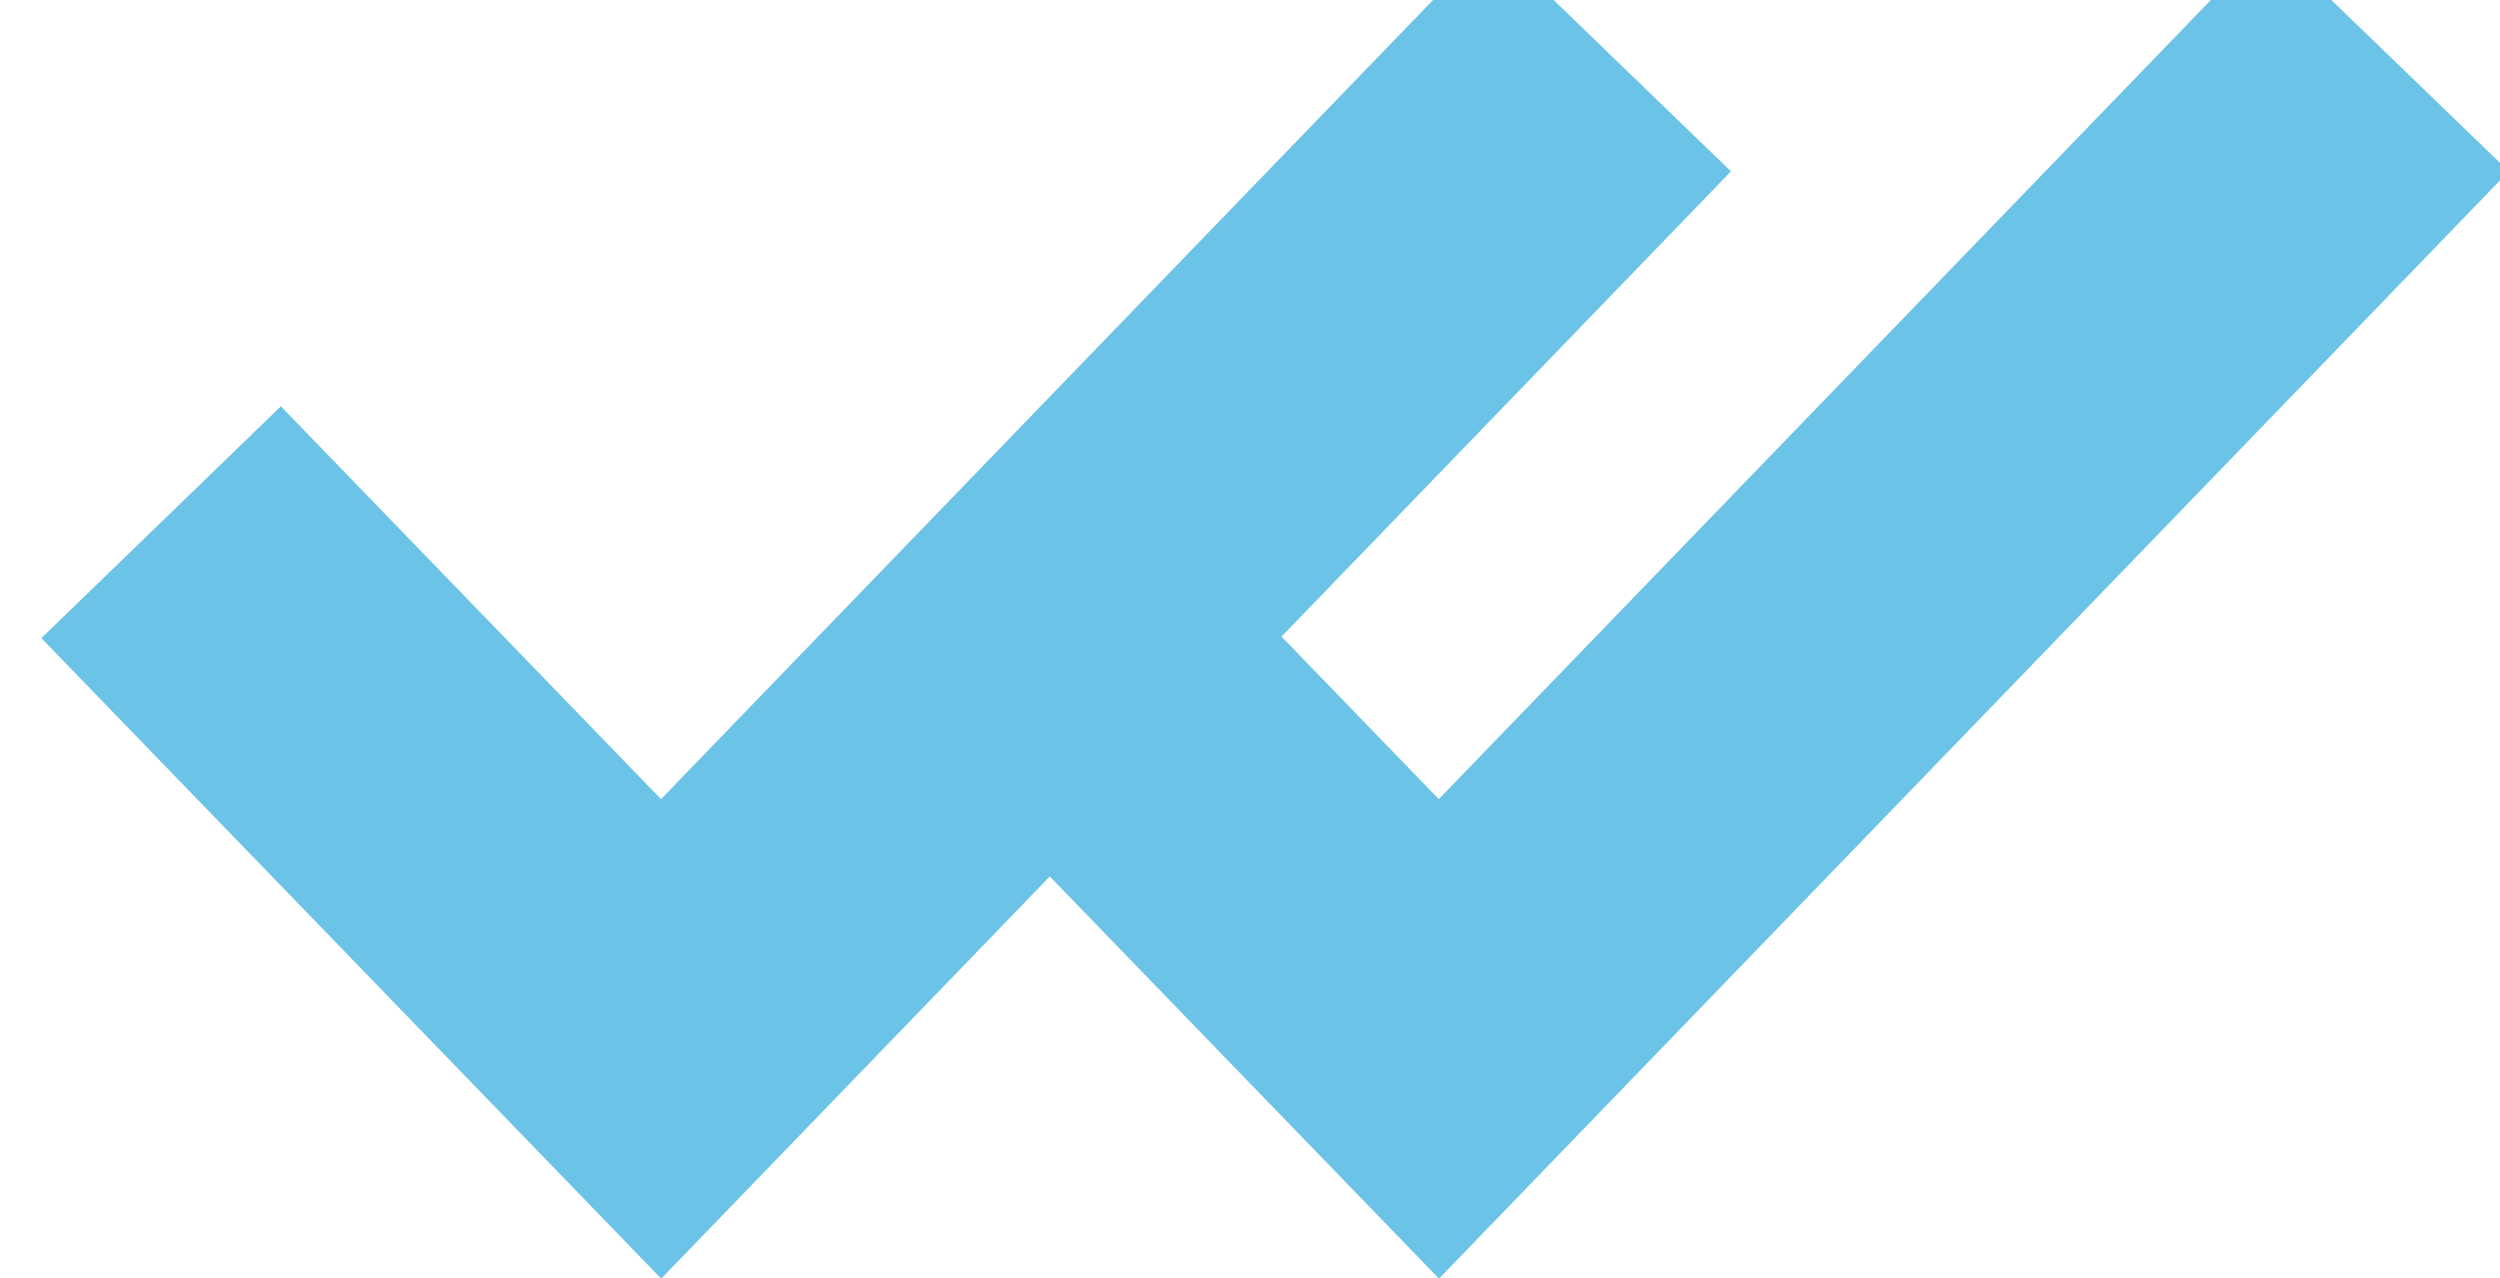
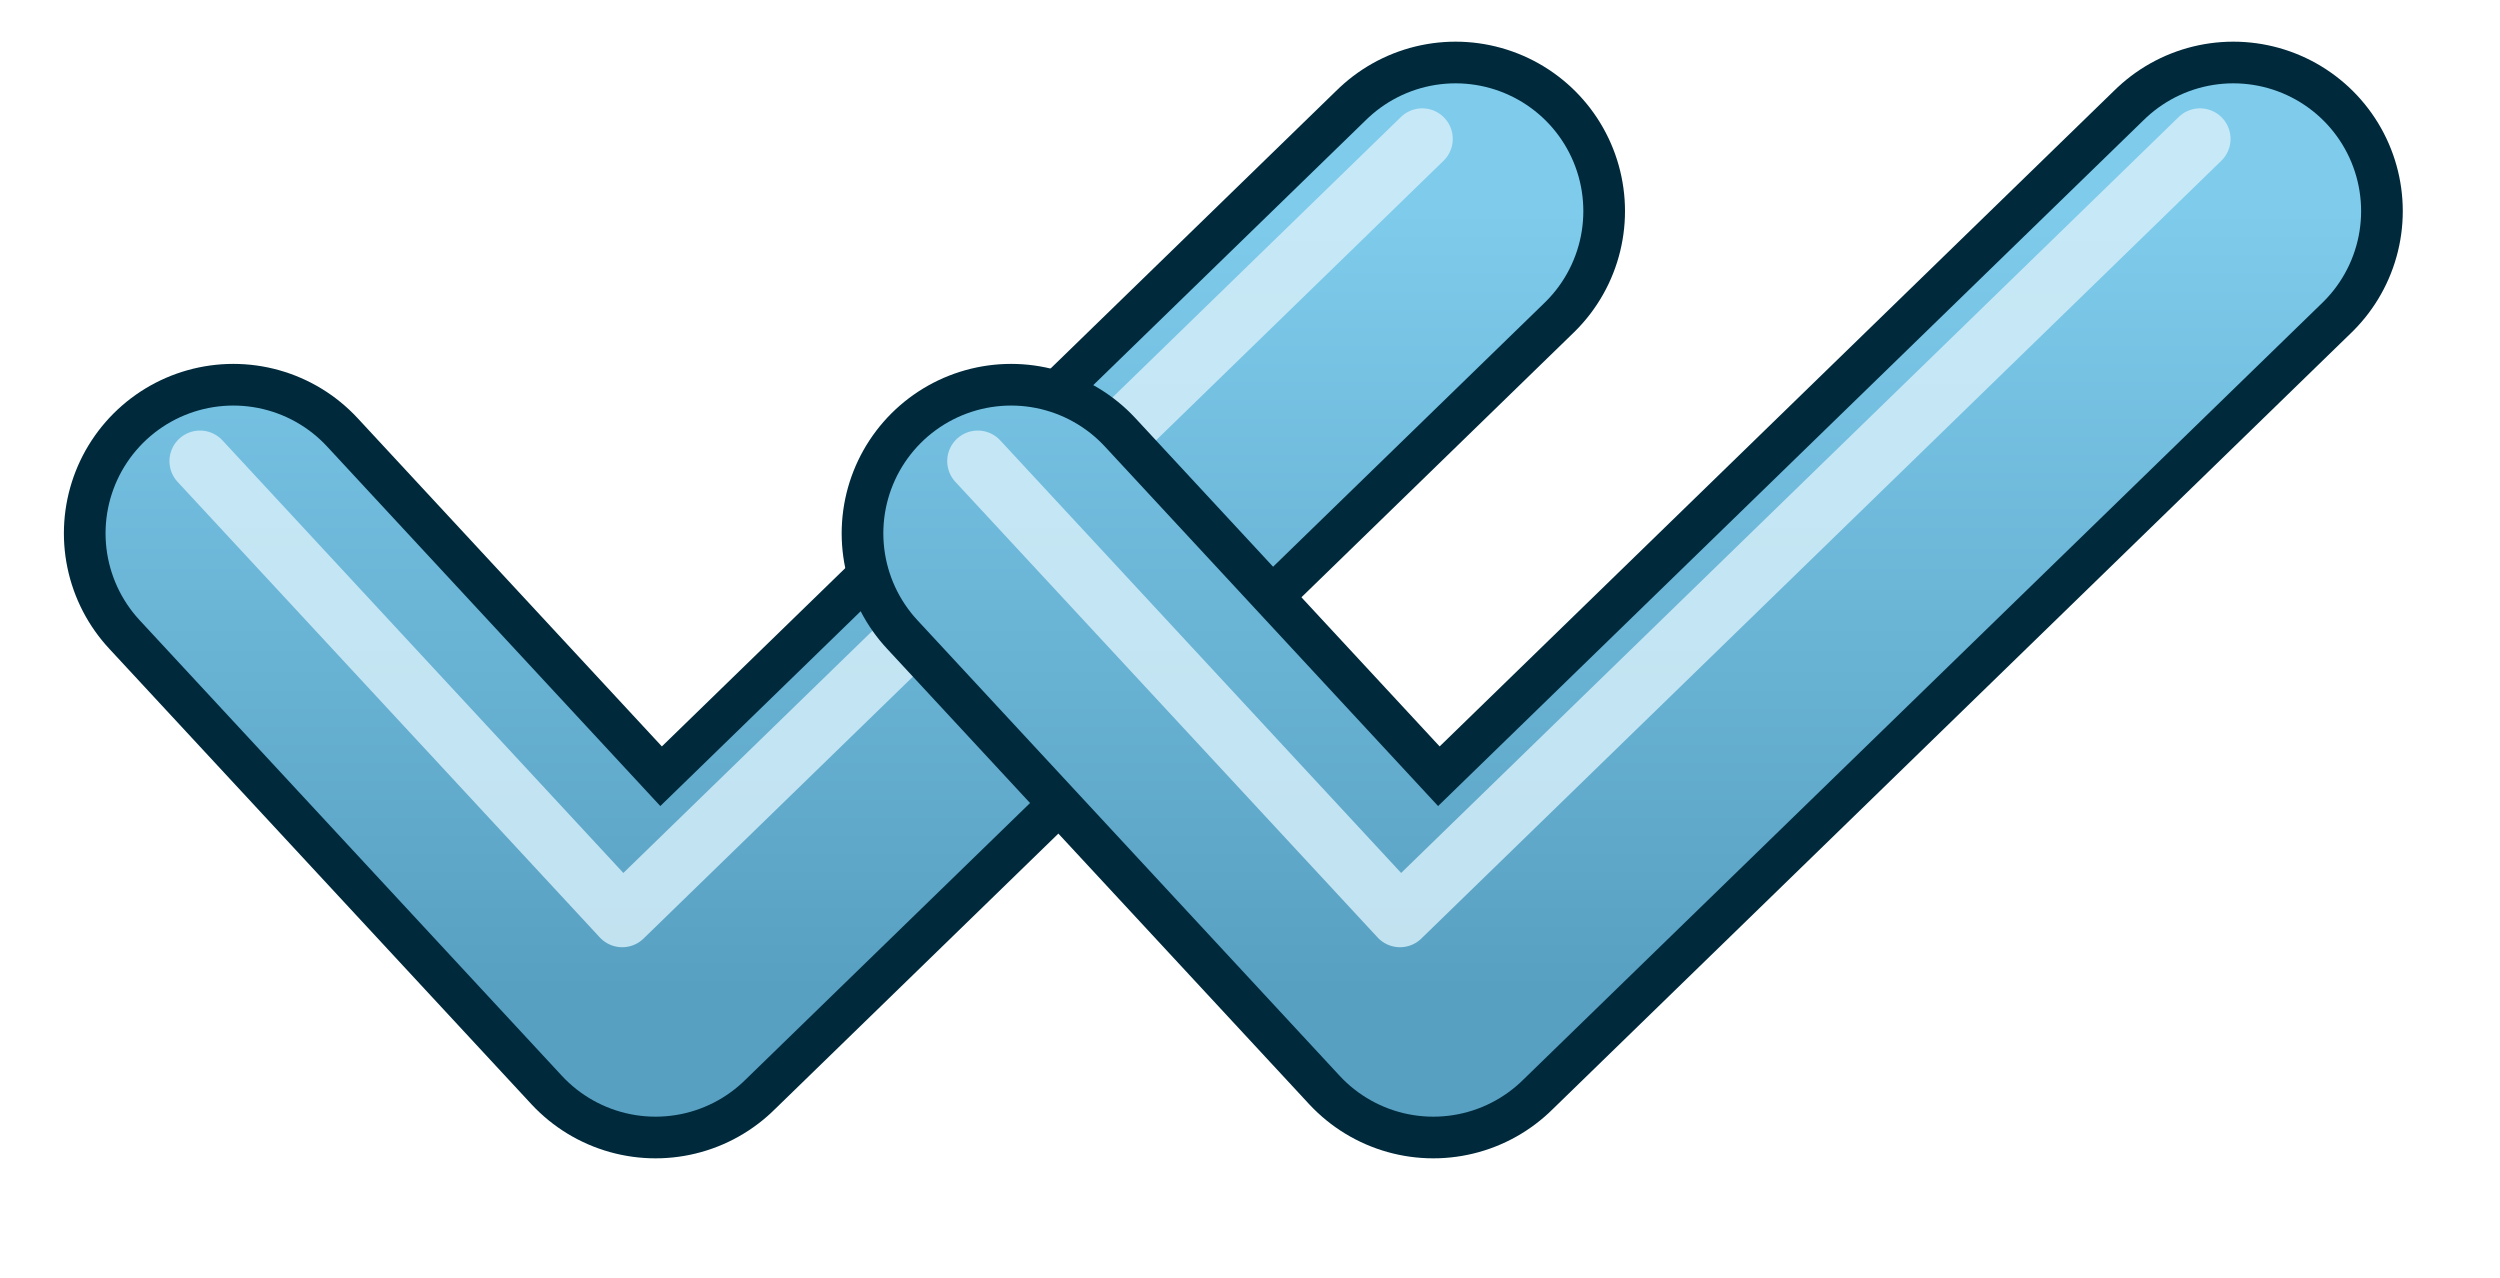
<svg xmlns="http://www.w3.org/2000/svg" width="45" height="23" viewBox="0 0 45 23">
-   <g>
-     <polyline points="2.9,9.4 11.9,18.7 29,1" fill="none" stroke="#6cc3e8" stroke-width="6" stroke-linejoin="miter" stroke-miterlimit="4" />
-     <g transform="translate(14,0)">
-       <polyline points="2.9,9.4 11.9,18.7 29,1" fill="none" stroke="#6cc3e8" stroke-width="6" stroke-linejoin="miter" stroke-miterlimit="4" />
+   <defs>
+     <linearGradient id="t" x1="0" y1="0" x2="0" y2="1">
+       <stop offset="0" stop-color="#7ecbec" />
+       <stop offset="1" stop-color="#58a0c2" />
+     </linearGradient>
+   </defs>
+   <g stroke-linecap="round" stroke-linejoin="round" fill="none">
+     <polyline points="4.2,9.6 11.8,17.8 26.2,3.8" stroke="#002a3c" stroke-width="6.1" />
+     <polyline points="4.2,9.6 11.8,17.8 26.2,3.8" stroke="url(#t)" stroke-width="4.6" />
+     <polyline points="4.2,9.6 11.8,17.8 26.2,3.8" stroke="#d3edf8" stroke-width="1.1" stroke-opacity="0.85" transform="translate(-0.6,-1.3)" />
+   </g>
+   <g transform="translate(14,0)">
+     <g stroke-linecap="round" stroke-linejoin="round" fill="none">
+       <polyline points="4.2,9.6 11.8,17.8 26.2,3.8" stroke="#002a3c" stroke-width="6.1" />
+       <polyline points="4.2,9.6 11.8,17.8 26.2,3.8" stroke="url(#t)" stroke-width="4.6" />
+       <polyline points="4.2,9.6 11.8,17.8 26.2,3.8" stroke="#d3edf8" stroke-width="1.1" stroke-opacity="0.85" transform="translate(-0.6,-1.3)" />
    </g>
  </g>
</svg>
